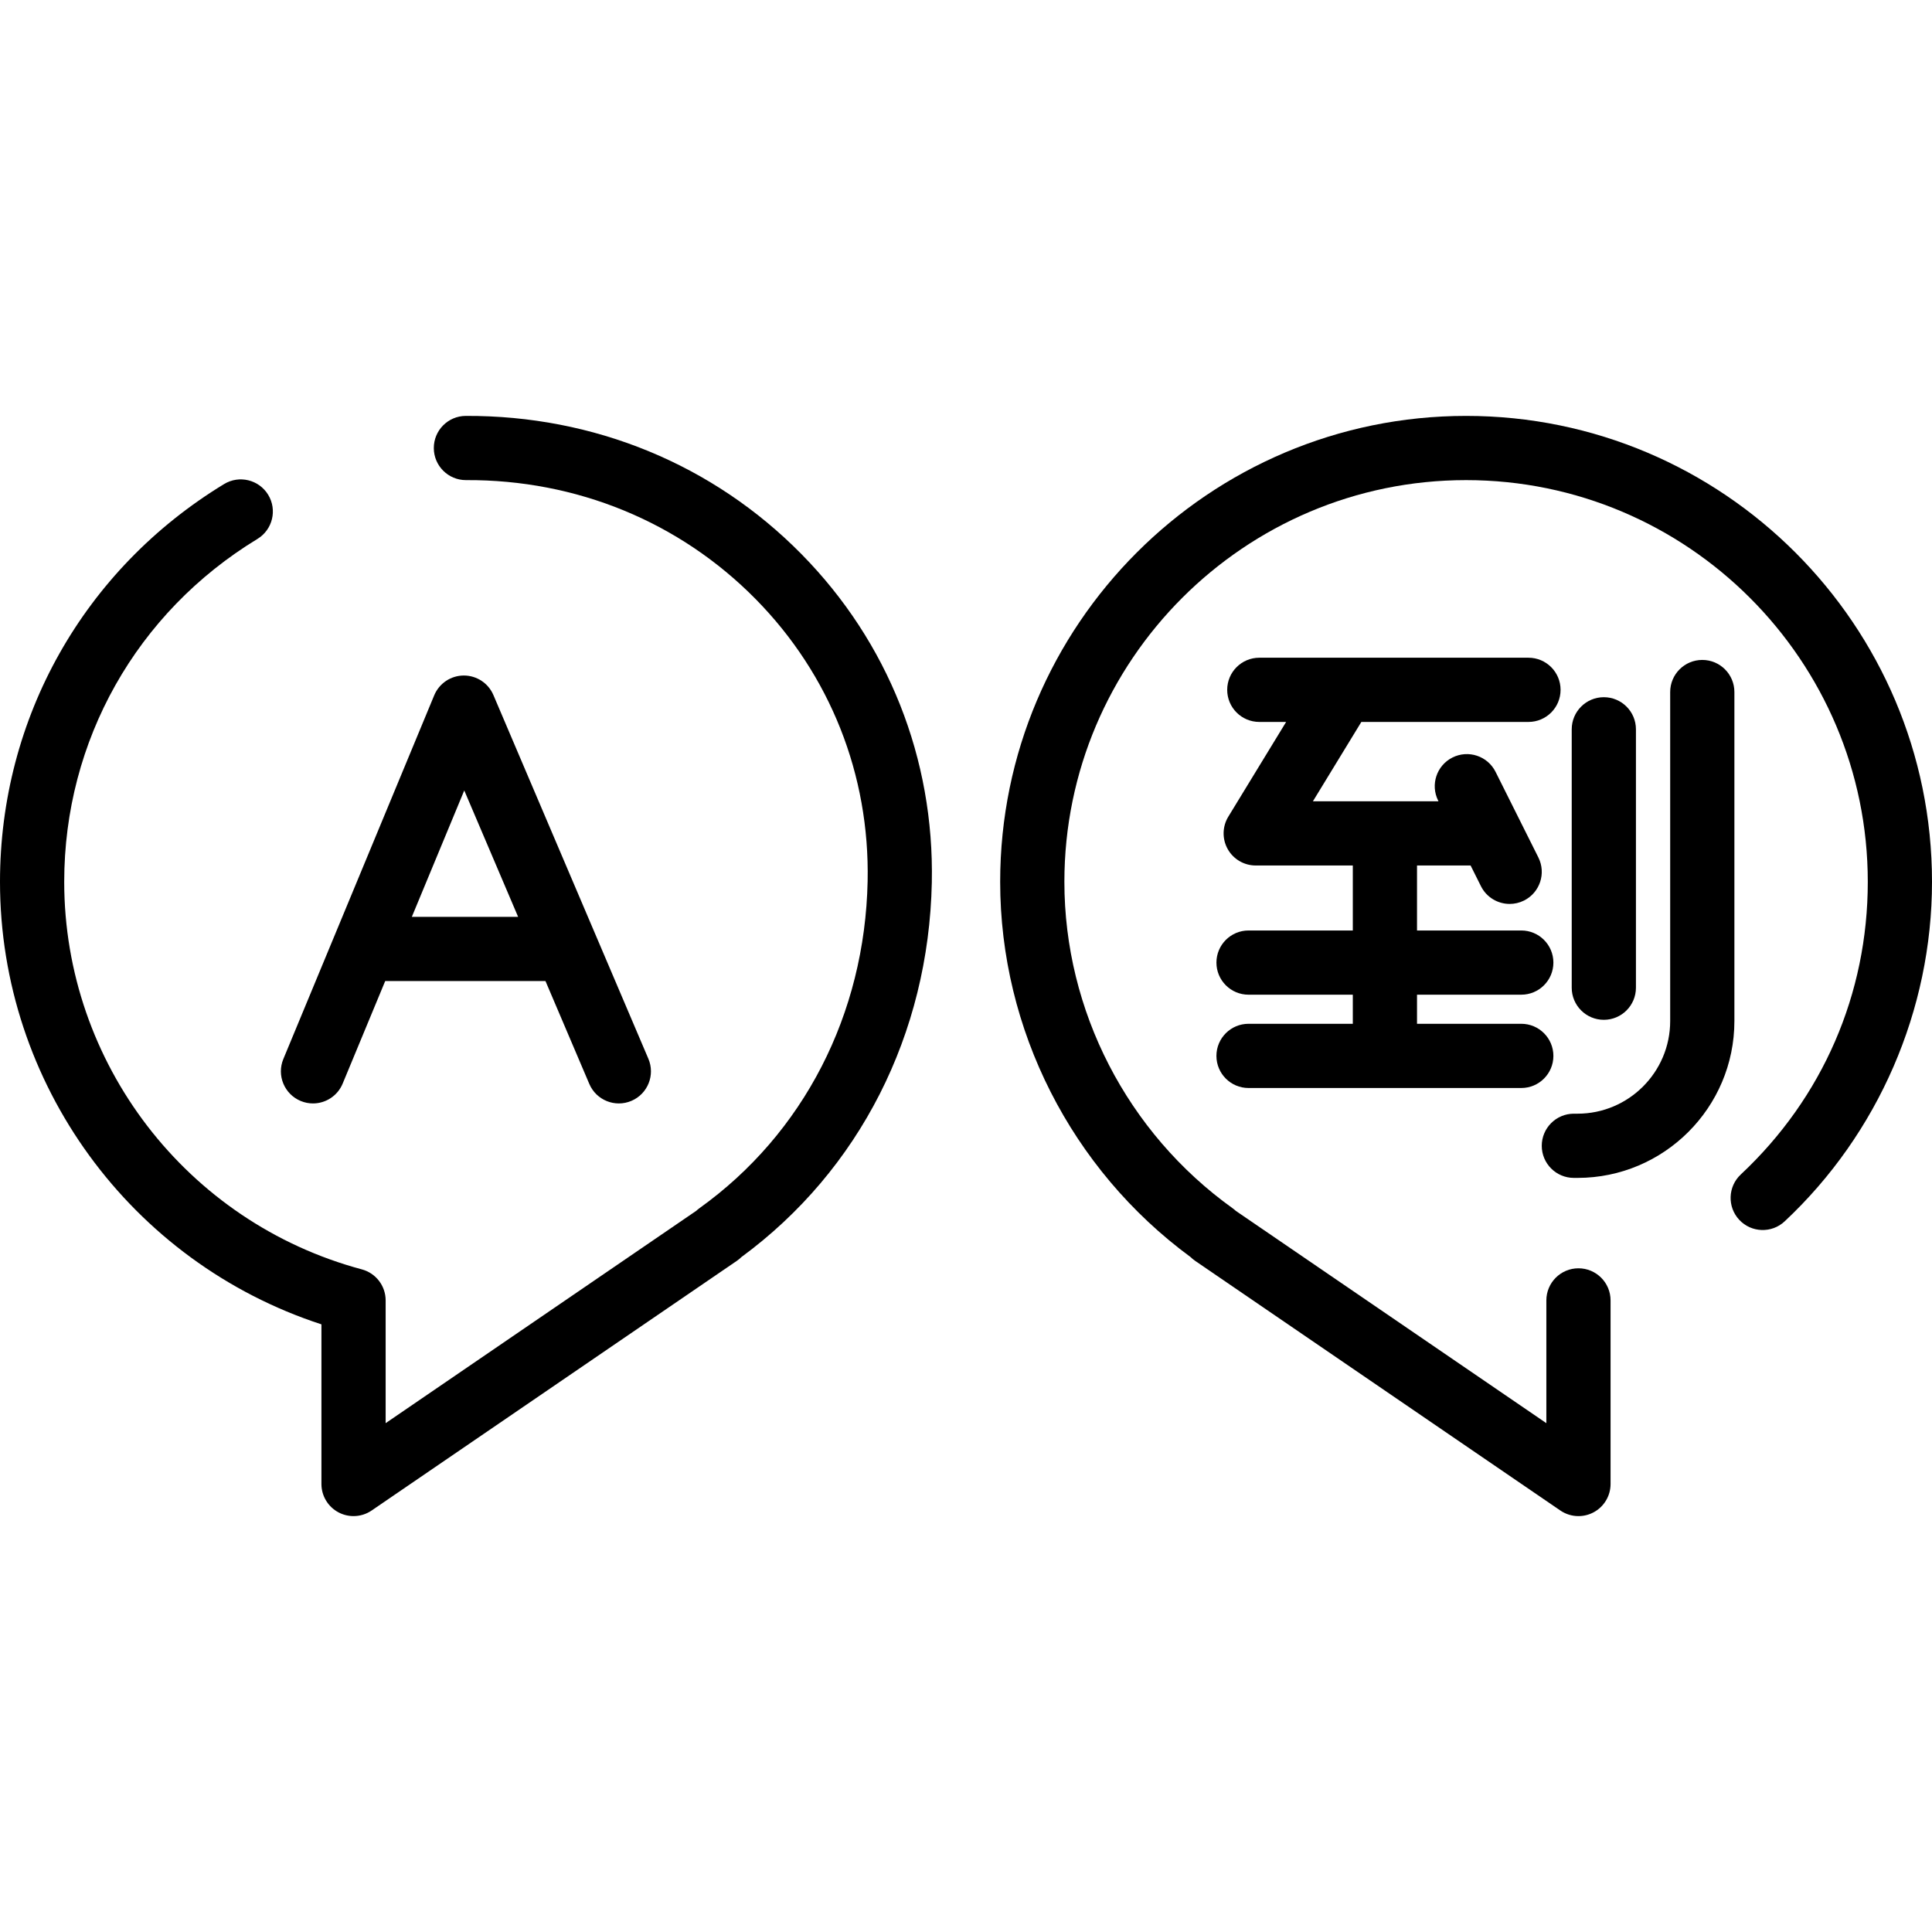
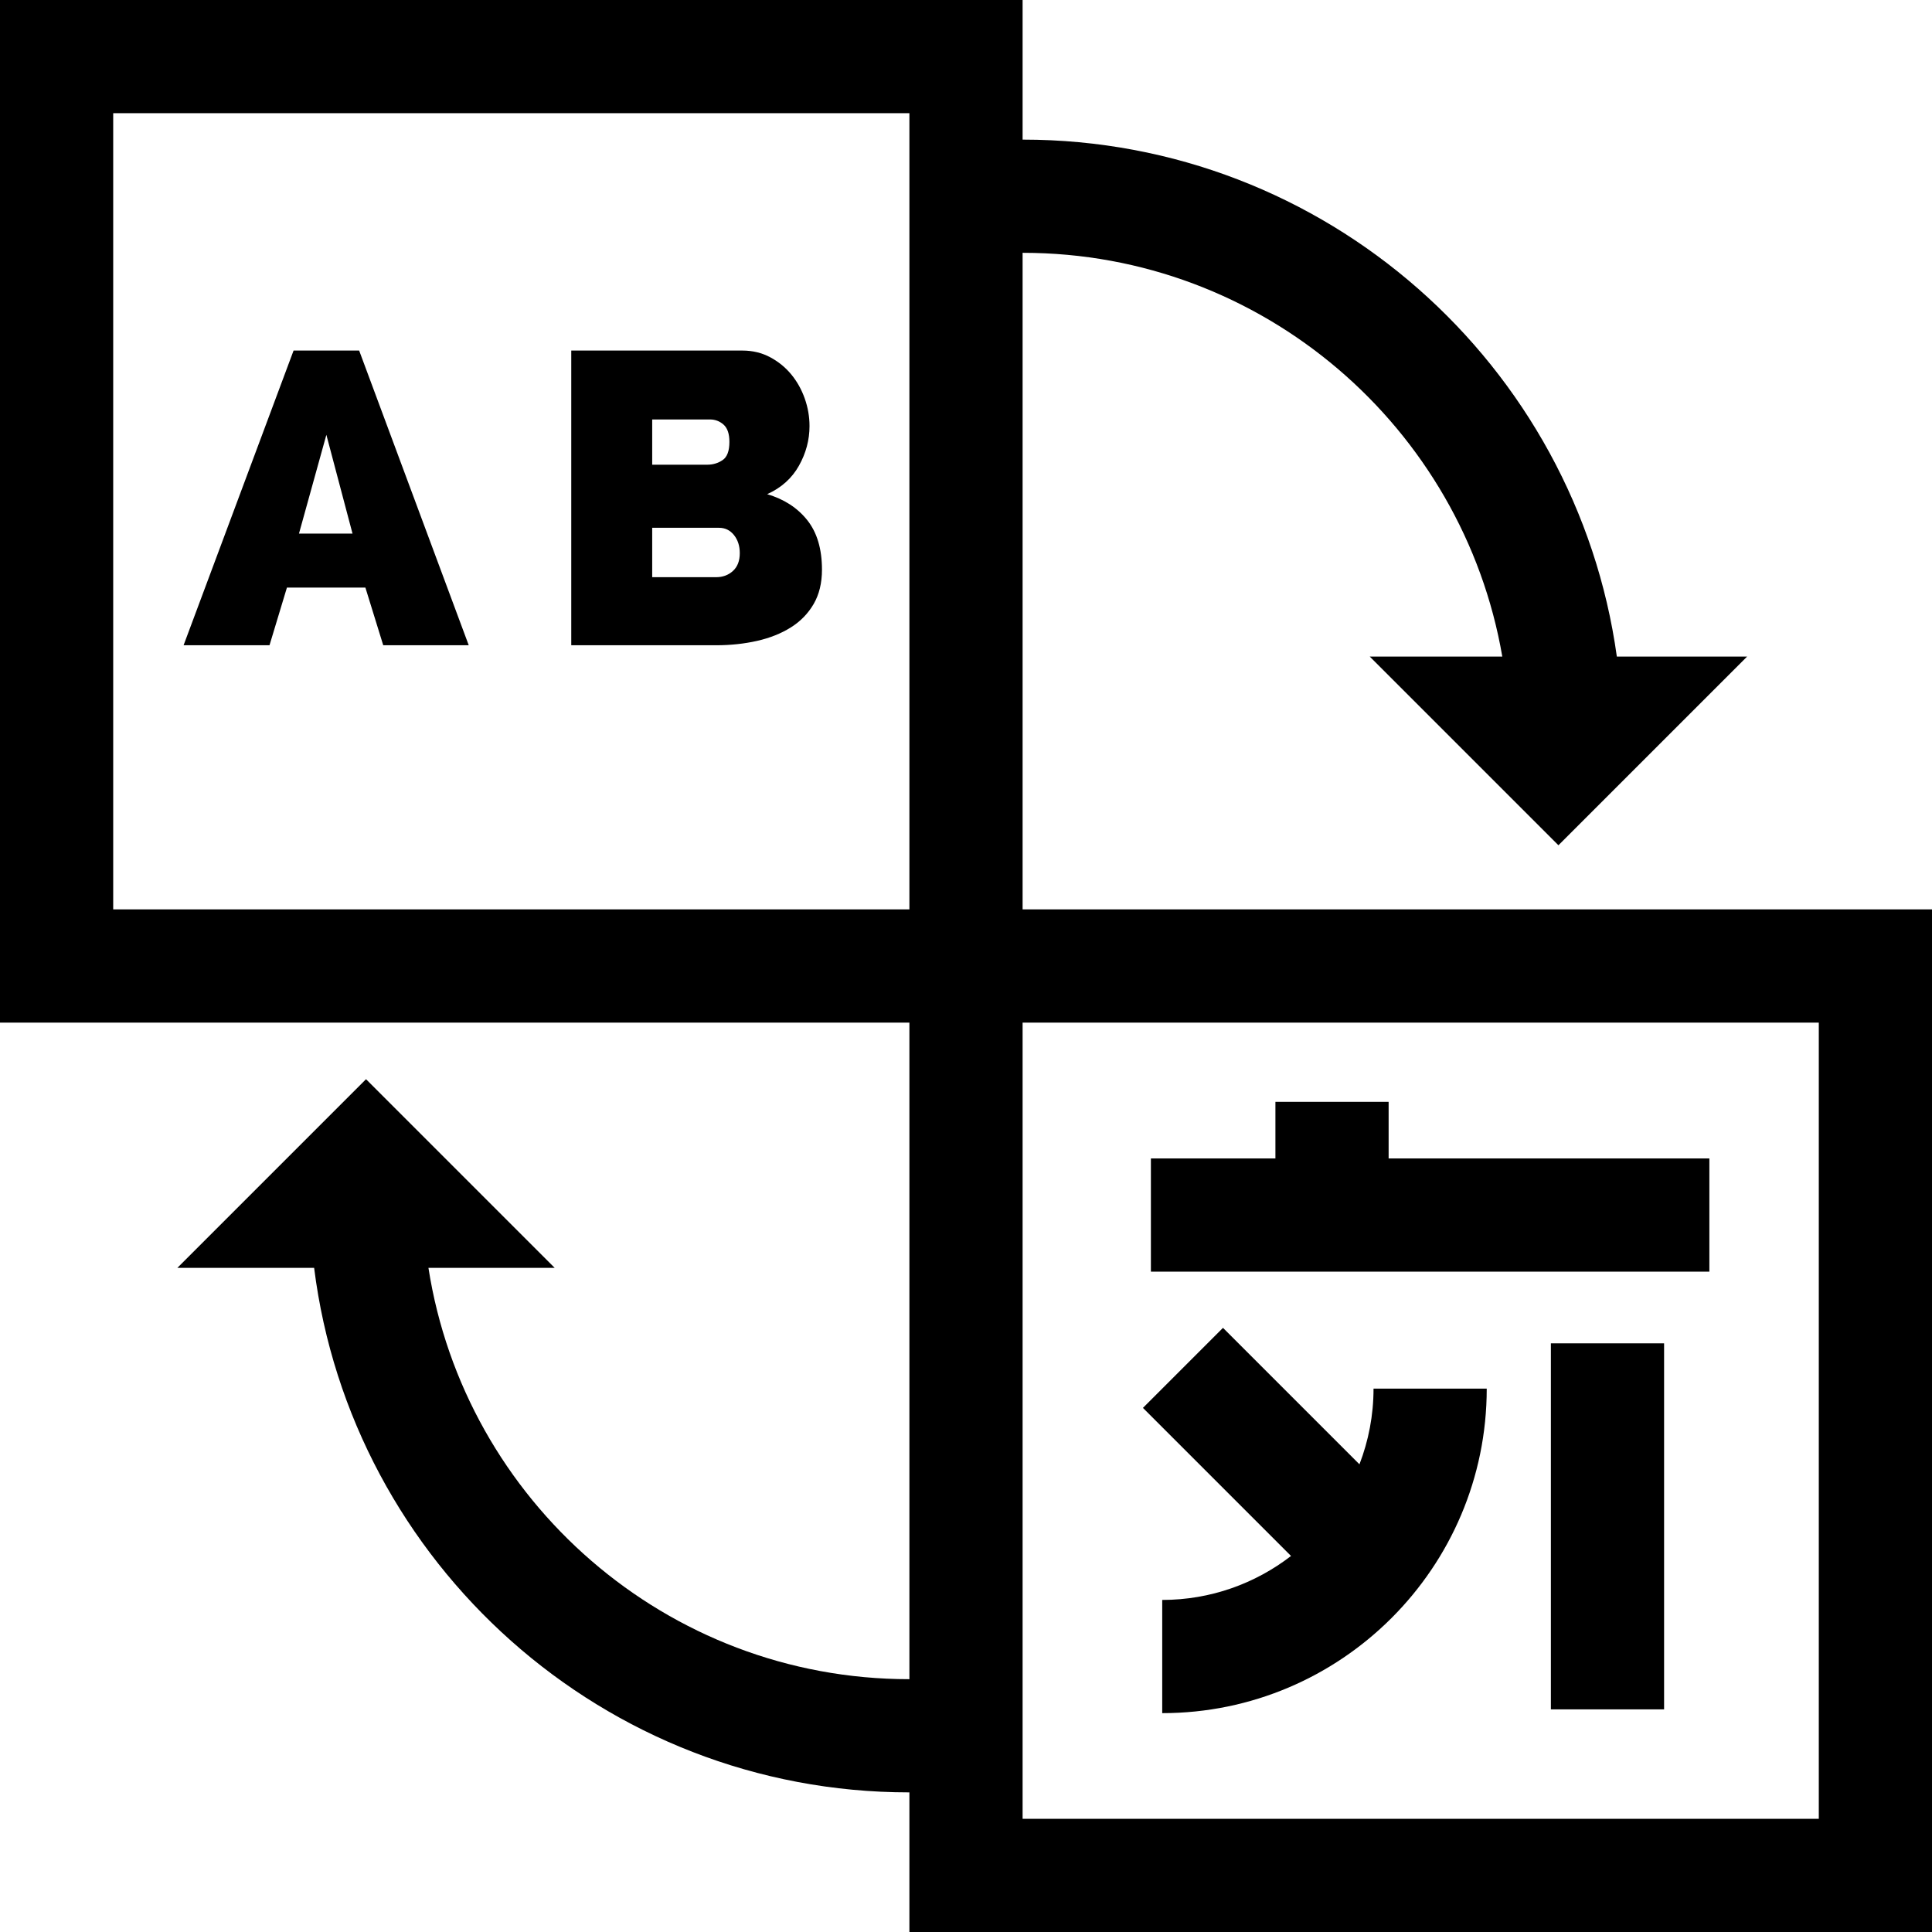
- <svg xmlns="http://www.w3.org/2000/svg" version="1.1" id="Capa_1" x="0px" y="0px" viewBox="0 0 451.325 451.325" style="enable-background:new 0 0 451.325 451.325;" xml:space="preserve">
+ <svg xmlns="http://www.w3.org/2000/svg" version="1.1" class="sbc-svg" id="Capa_1" x="0px" y="0px" viewBox="0 0 512 512" style="enable-background:new 0 0 512 512;" xml:space="preserve">
  <g>
-     <path d="M70.244,257.194c0.94,0.39,1.913,0.574,2.871,0.574c2.941,0,5.733-1.742,6.931-4.628l9.938-23.958h37.443l10.237,24.025   c1.623,3.811,6.028,5.584,9.84,3.96c3.811-1.624,5.583-6.029,3.959-9.84l-12.151-28.517c-0.014-0.033-0.027-0.065-0.042-0.098   l-24.009-56.347c-1.179-2.767-3.895-4.56-6.899-4.56c-0.012,0-0.024,0-0.036,0c-3.019,0.015-5.734,1.838-6.892,4.626   l-23.355,56.304c-0.009,0.022-0.018,0.044-0.027,0.065L66.19,247.392C64.604,251.218,66.419,255.606,70.244,257.194z    M108.454,184.655l12.581,29.526H96.206L108.454,184.655z" />
-     <path d="M108.801,97.157c-4.143,0.021-7.482,3.397-7.461,7.539c0.021,4.129,3.375,7.461,7.499,7.461c0.014,0,0.027,0,0.04,0   c25.812-0.126,49.872,9.746,67.672,27.821c17.362,17.632,26.643,41.023,26.131,65.864c-0.642,31.111-14.961,58.957-39.285,76.397   c-0.265,0.19-0.514,0.394-0.747,0.612l-1.063,0.729c-0.266,0.183-0.53,0.366-0.874,0.596l-70.624,48.281v-28.678   c0-3.395-2.28-6.366-5.559-7.245C43.592,285.566,15,248.335,15,205.997c0-32.964,16.875-62.908,45.14-80.101   c3.539-2.152,4.663-6.766,2.511-10.305c-2.153-3.54-6.767-4.664-10.306-2.51C19.568,133.017,0,167.752,0,205.997   c0,47.175,30.594,88.883,75.088,103.378v37.294c0,2.782,1.54,5.335,4,6.633c1.099,0.58,2.301,0.867,3.499,0.867   c1.484,0,2.963-0.44,4.233-1.309l82.281-56.25c0.336-0.224,0.668-0.453,1.001-0.682l2.04-1.396   c0.382-0.261,0.733-0.554,1.054-0.871c27.559-20.262,43.751-52.079,44.481-87.509c0.597-28.92-10.214-56.159-30.439-76.698   C166.576,108.47,138.732,97.038,108.801,97.157z" />
-     <path d="M342.485,97.157c-60.015,0-108.84,48.825-108.84,108.84c0,34.492,16.604,67.163,44.483,87.664   c0.32,0.318,0.673,0.611,1.056,0.872l2.001,1.37c0.344,0.237,0.686,0.473,0.963,0.657l82.356,56.302   c1.271,0.869,2.749,1.309,4.233,1.309c1.198,0,2.4-0.287,3.499-0.867c2.46-1.298,4-3.851,4-6.633v-42.89c0-4.142-3.357-7.5-7.5-7.5   s-7.5,3.358-7.5,7.5v28.678l-70.694-48.329c-0.282-0.188-0.56-0.38-0.838-0.572l-1.03-0.706c-0.233-0.217-0.482-0.421-0.746-0.611   c-24.598-17.637-39.283-46.139-39.283-76.243c0-51.744,42.097-93.84,93.84-93.84s93.84,42.096,93.84,93.84   c0,26.178-10.537,50.458-29.67,68.366c-3.024,2.831-3.182,7.577-0.351,10.601c2.829,3.023,7.576,3.182,10.601,0.351   c21.874-20.473,34.42-49.383,34.42-79.317C451.325,145.982,402.5,97.157,342.485,97.157z" />
-     <path d="M291.663,239.163c-4.143,0-7.5,3.358-7.5,7.5s3.357,7.5,7.5,7.5h63.717c4.143,0,7.5-3.358,7.5-7.5s-3.357-7.5-7.5-7.5   h-24.358v-6.798h24.358c4.143,0,7.5-3.358,7.5-7.5s-3.357-7.5-7.5-7.5h-24.358v-15.182h12.517l2.417,4.834   c1.313,2.628,3.963,4.147,6.714,4.147c1.127,0,2.271-0.255,3.349-0.793c3.704-1.852,5.206-6.357,3.354-10.062l-10-20   c-1.851-3.705-6.355-5.207-10.063-3.354c-3.704,1.852-5.206,6.357-3.354,10.062l0.083,0.166h-29.334l11.313-18.535h39.04   c4.143,0,7.5-3.358,7.5-7.5s-3.357-7.5-7.5-7.5h-62.878c-4.143,0-7.5,3.358-7.5,7.5s3.357,7.5,7.5,7.5h6.266l-13.506,22.128   c-1.413,2.315-1.467,5.212-0.139,7.578c1.327,2.365,3.828,3.83,6.54,3.83h22.682v15.182h-24.358c-4.143,0-7.5,3.358-7.5,7.5   s3.357,7.5,7.5,7.5h24.358v6.798H291.663z" />
-     <path d="M374.663,238.234c4.143,0,7.5-3.358,7.5-7.5V170.37c0-4.142-3.357-7.5-7.5-7.5s-7.5,3.358-7.5,7.5v60.364   C367.163,234.876,370.521,238.234,374.663,238.234z" />
-     <path d="M367.663,275.163h0.862c20.202,0,36.638-16.436,36.638-36.638v-76.862c0-4.142-3.357-7.5-7.5-7.5s-7.5,3.358-7.5,7.5   v76.862c0,11.931-9.707,21.638-21.638,21.638h-0.862c-4.143,0-7.5,3.358-7.5,7.5S363.521,275.163,367.663,275.163z" />
+     <g>
+       <path d="M271,241V67h0.068c63.618,0,116.614,46.318,127.057,107H363l50,50l50-50h-34.52C417.763,96.707,351.263,37,271.068,37H271V0H0v271h241v174h-0.068c-64.316,0-117.78-47.338-127.39-109H147l-50-50l-50,50h36.247c9.836,78.261,76.799,139,157.685,139H241v37h271V241H271z M241,241H30V30h211V241z M482,482H271V271h211V482z" />
+     </g>
  </g>
  <g>
- </g>
+     <g>
+       <path d="M95.181,92.9h-17.38L48.651,171h22.77l4.62-15.29h20.79l4.73,15.29h22.66L95.181,92.9z M79.231,141.41l7.26-26.18l6.93,26.18H79.231z" />
+     </g>
+   </g>
  <g>
- </g>
+     <g>
+       <path d="M213.925,137.835c-2.604-3.262-6.143-5.555-10.615-6.875c3.74-1.687,6.545-4.197,8.415-7.535c1.87-3.336,2.805-6.837,2.805-10.505c0-2.492-0.423-4.931-1.265-7.314c-0.844-2.383-2.035-4.511-3.575-6.381c-1.54-1.869-3.41-3.391-5.61-4.564c-2.2-1.172-4.658-1.76-7.37-1.76h-45.32V171h38.39c3.812,0,7.425-0.385,10.835-1.155c3.41-0.77,6.397-1.961,8.965-3.575c2.566-1.611,4.583-3.685,6.05-6.215c1.466-2.529,2.2-5.555,2.2-9.074C217.83,145.481,216.527,141.099,213.925,137.835z M172.84,111.16L172.84,111.16h15.29c1.392,0,2.602,0.459,3.63,1.375c1.026,0.918,1.54,2.438,1.54,4.564c0,2.42-0.605,4.034-1.815,4.841c-1.21,0.808-2.549,1.21-4.015,1.21h-14.63V111.16zM194.235,151.31c-1.21,1.101-2.695,1.65-4.455,1.65h-16.94v-13.09h17.71c1.612,0,2.932,0.643,3.96,1.925c1.026,1.284,1.54,2.879,1.54,4.785C196.05,148.634,195.445,150.21,194.235,151.31z" />
+     </g>
+   </g>
  <g>
- </g>
+     <g>
+       <path d="M364,368c0,7.067-1.329,13.826-3.729,20.058l-36.165-36.165l-21.213,21.213l39.242,39.242C332.678,419.645,320.841,424,308,424v30c47.42,0,86-38.579,86-86H364z" />
+     </g>
+   </g>
  <g>
- </g>
+     <g>
+       <polygon points="368,307 368,292 338,292 338,307 305,307 305,337 453,337 453,307   " />
+     </g>
+   </g>
  <g>
- </g>
-   <g>
- </g>
-   <g>
- </g>
-   <g>
- </g>
-   <g>
- </g>
-   <g>
- </g>
-   <g>
- </g>
-   <g>
- </g>
-   <g>
- </g>
-   <g>
- </g>
-   <g>
- </g>
+     <g>
+       <rect x="411" y="356" width="30" height="97" />
+     </g>
+   </g>
+   <g />
+   <g />
+   <g />
+   <g />
+   <g />
+   <g />
+   <g />
+   <g />
+   <g />
+   <g />
+   <g />
+   <g />
+   <g />
+   <g />
+   <g />
</svg>
